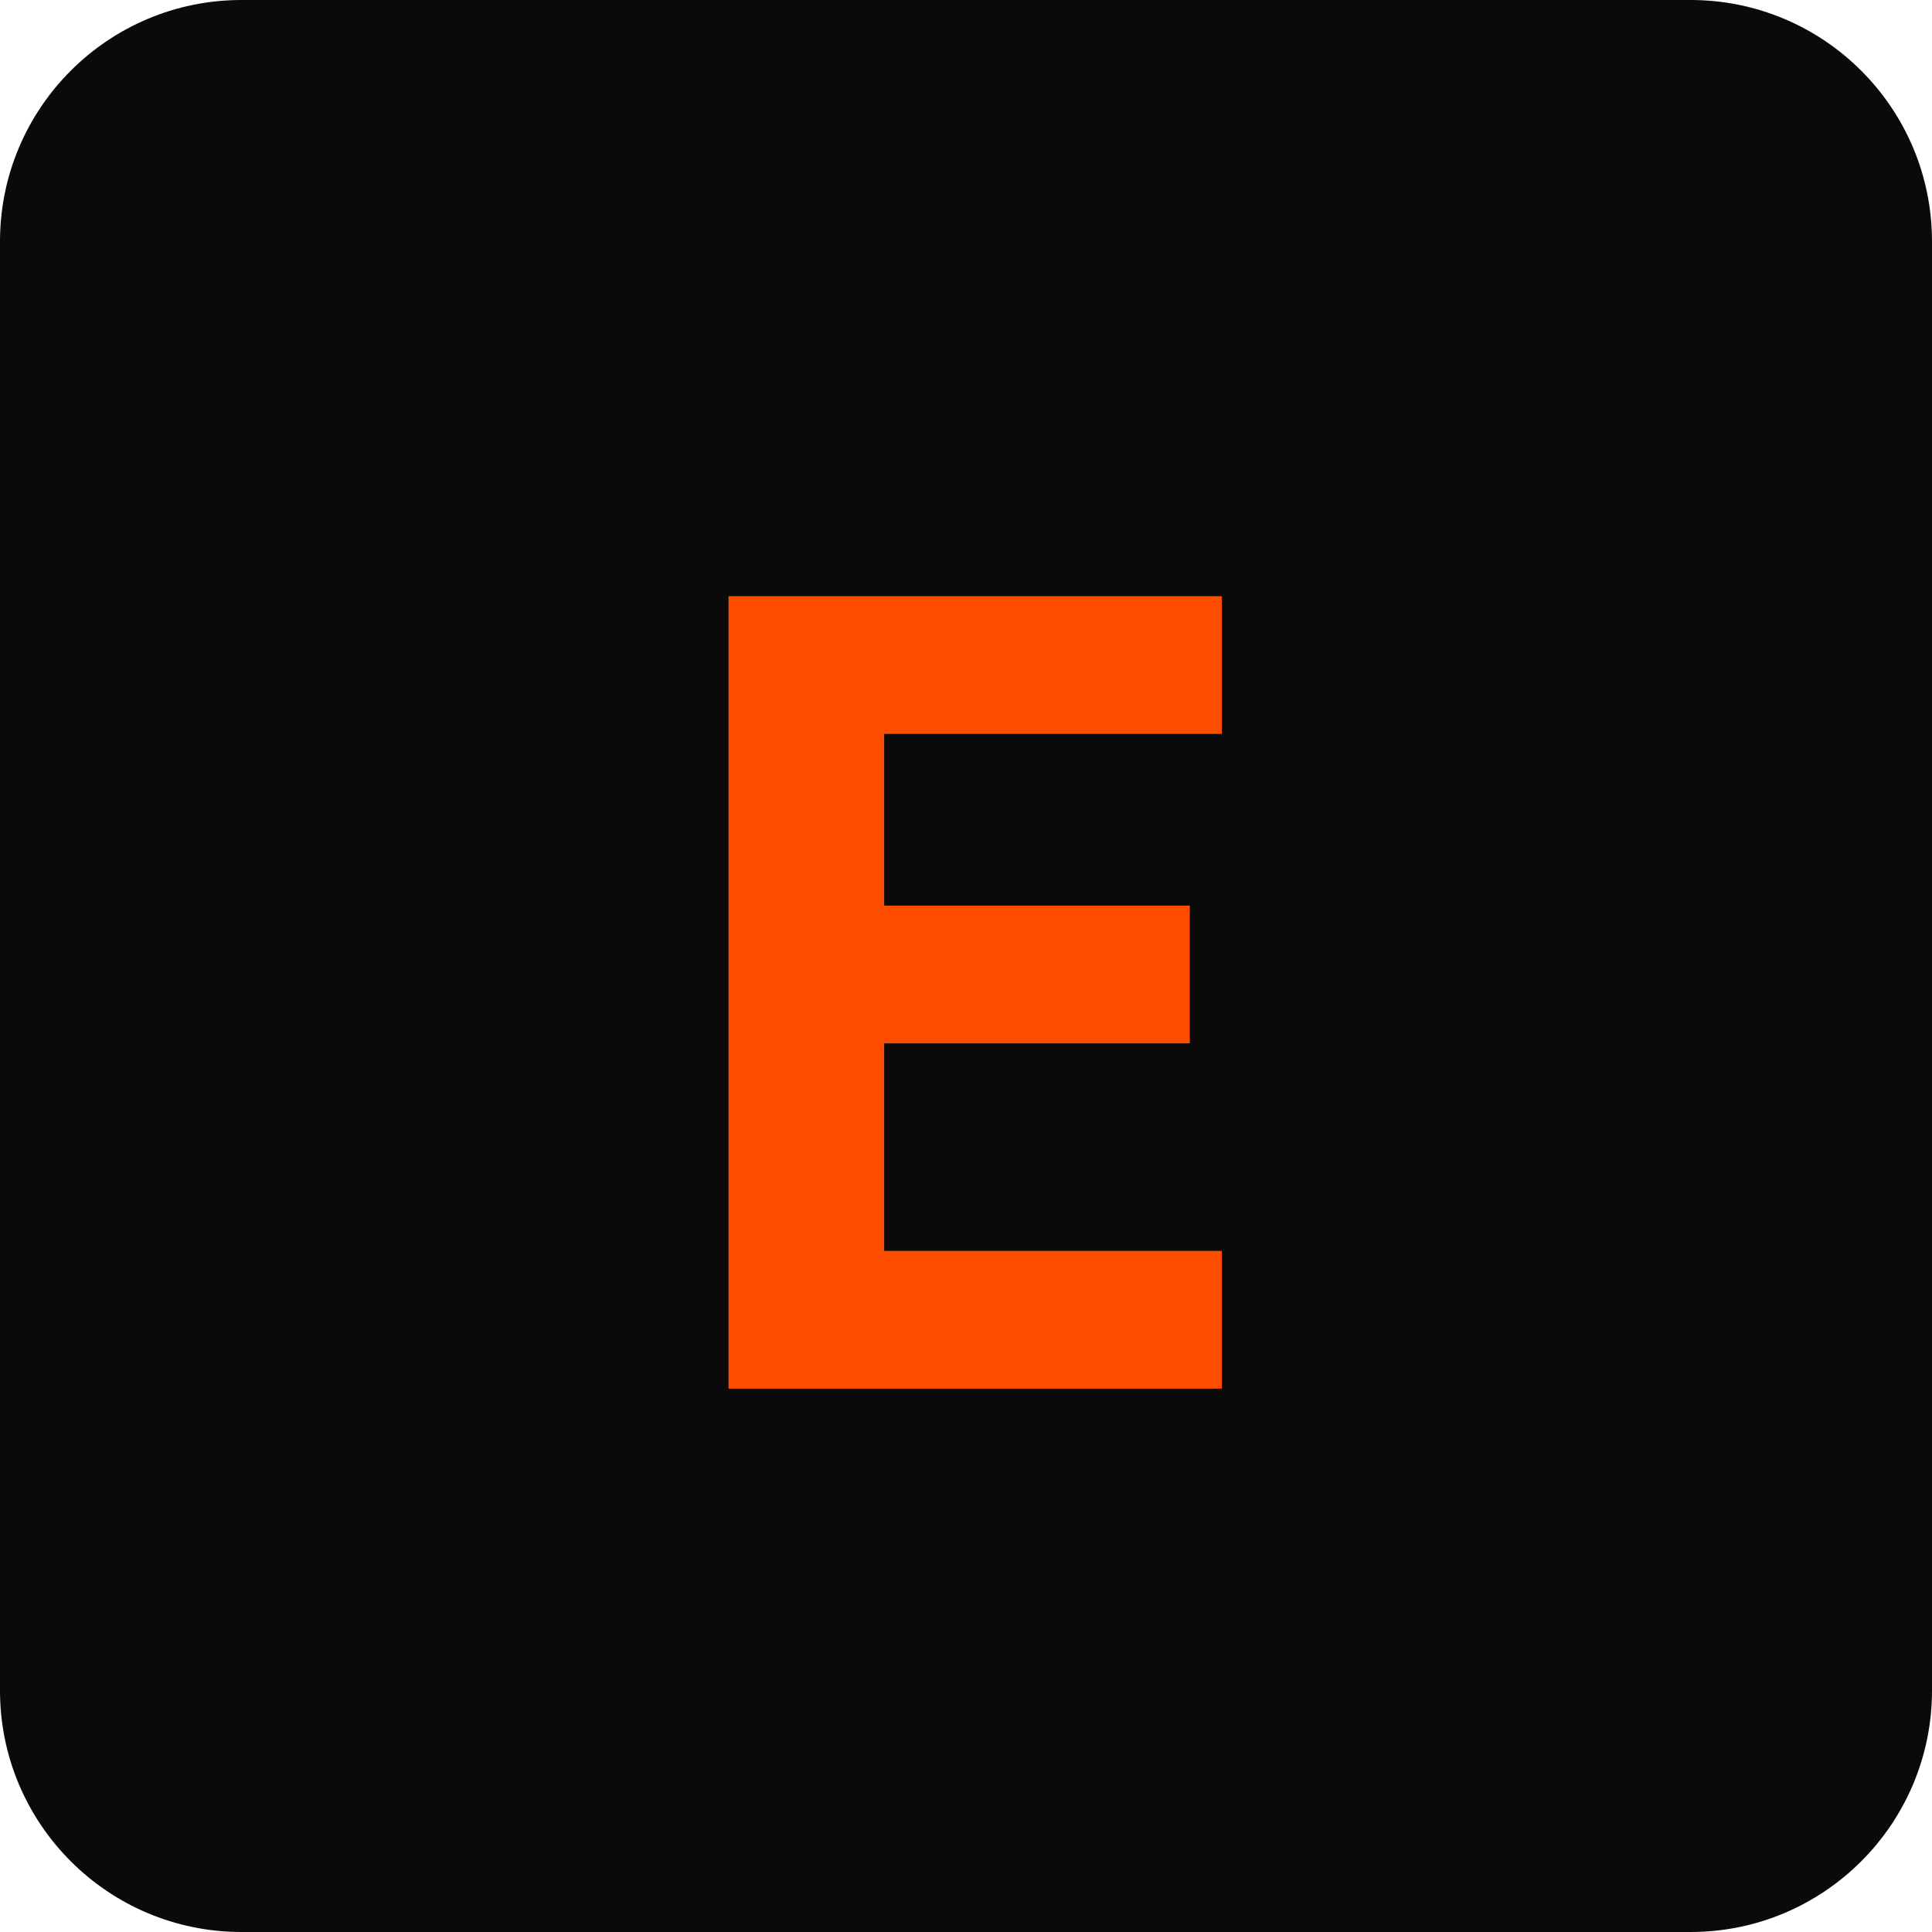
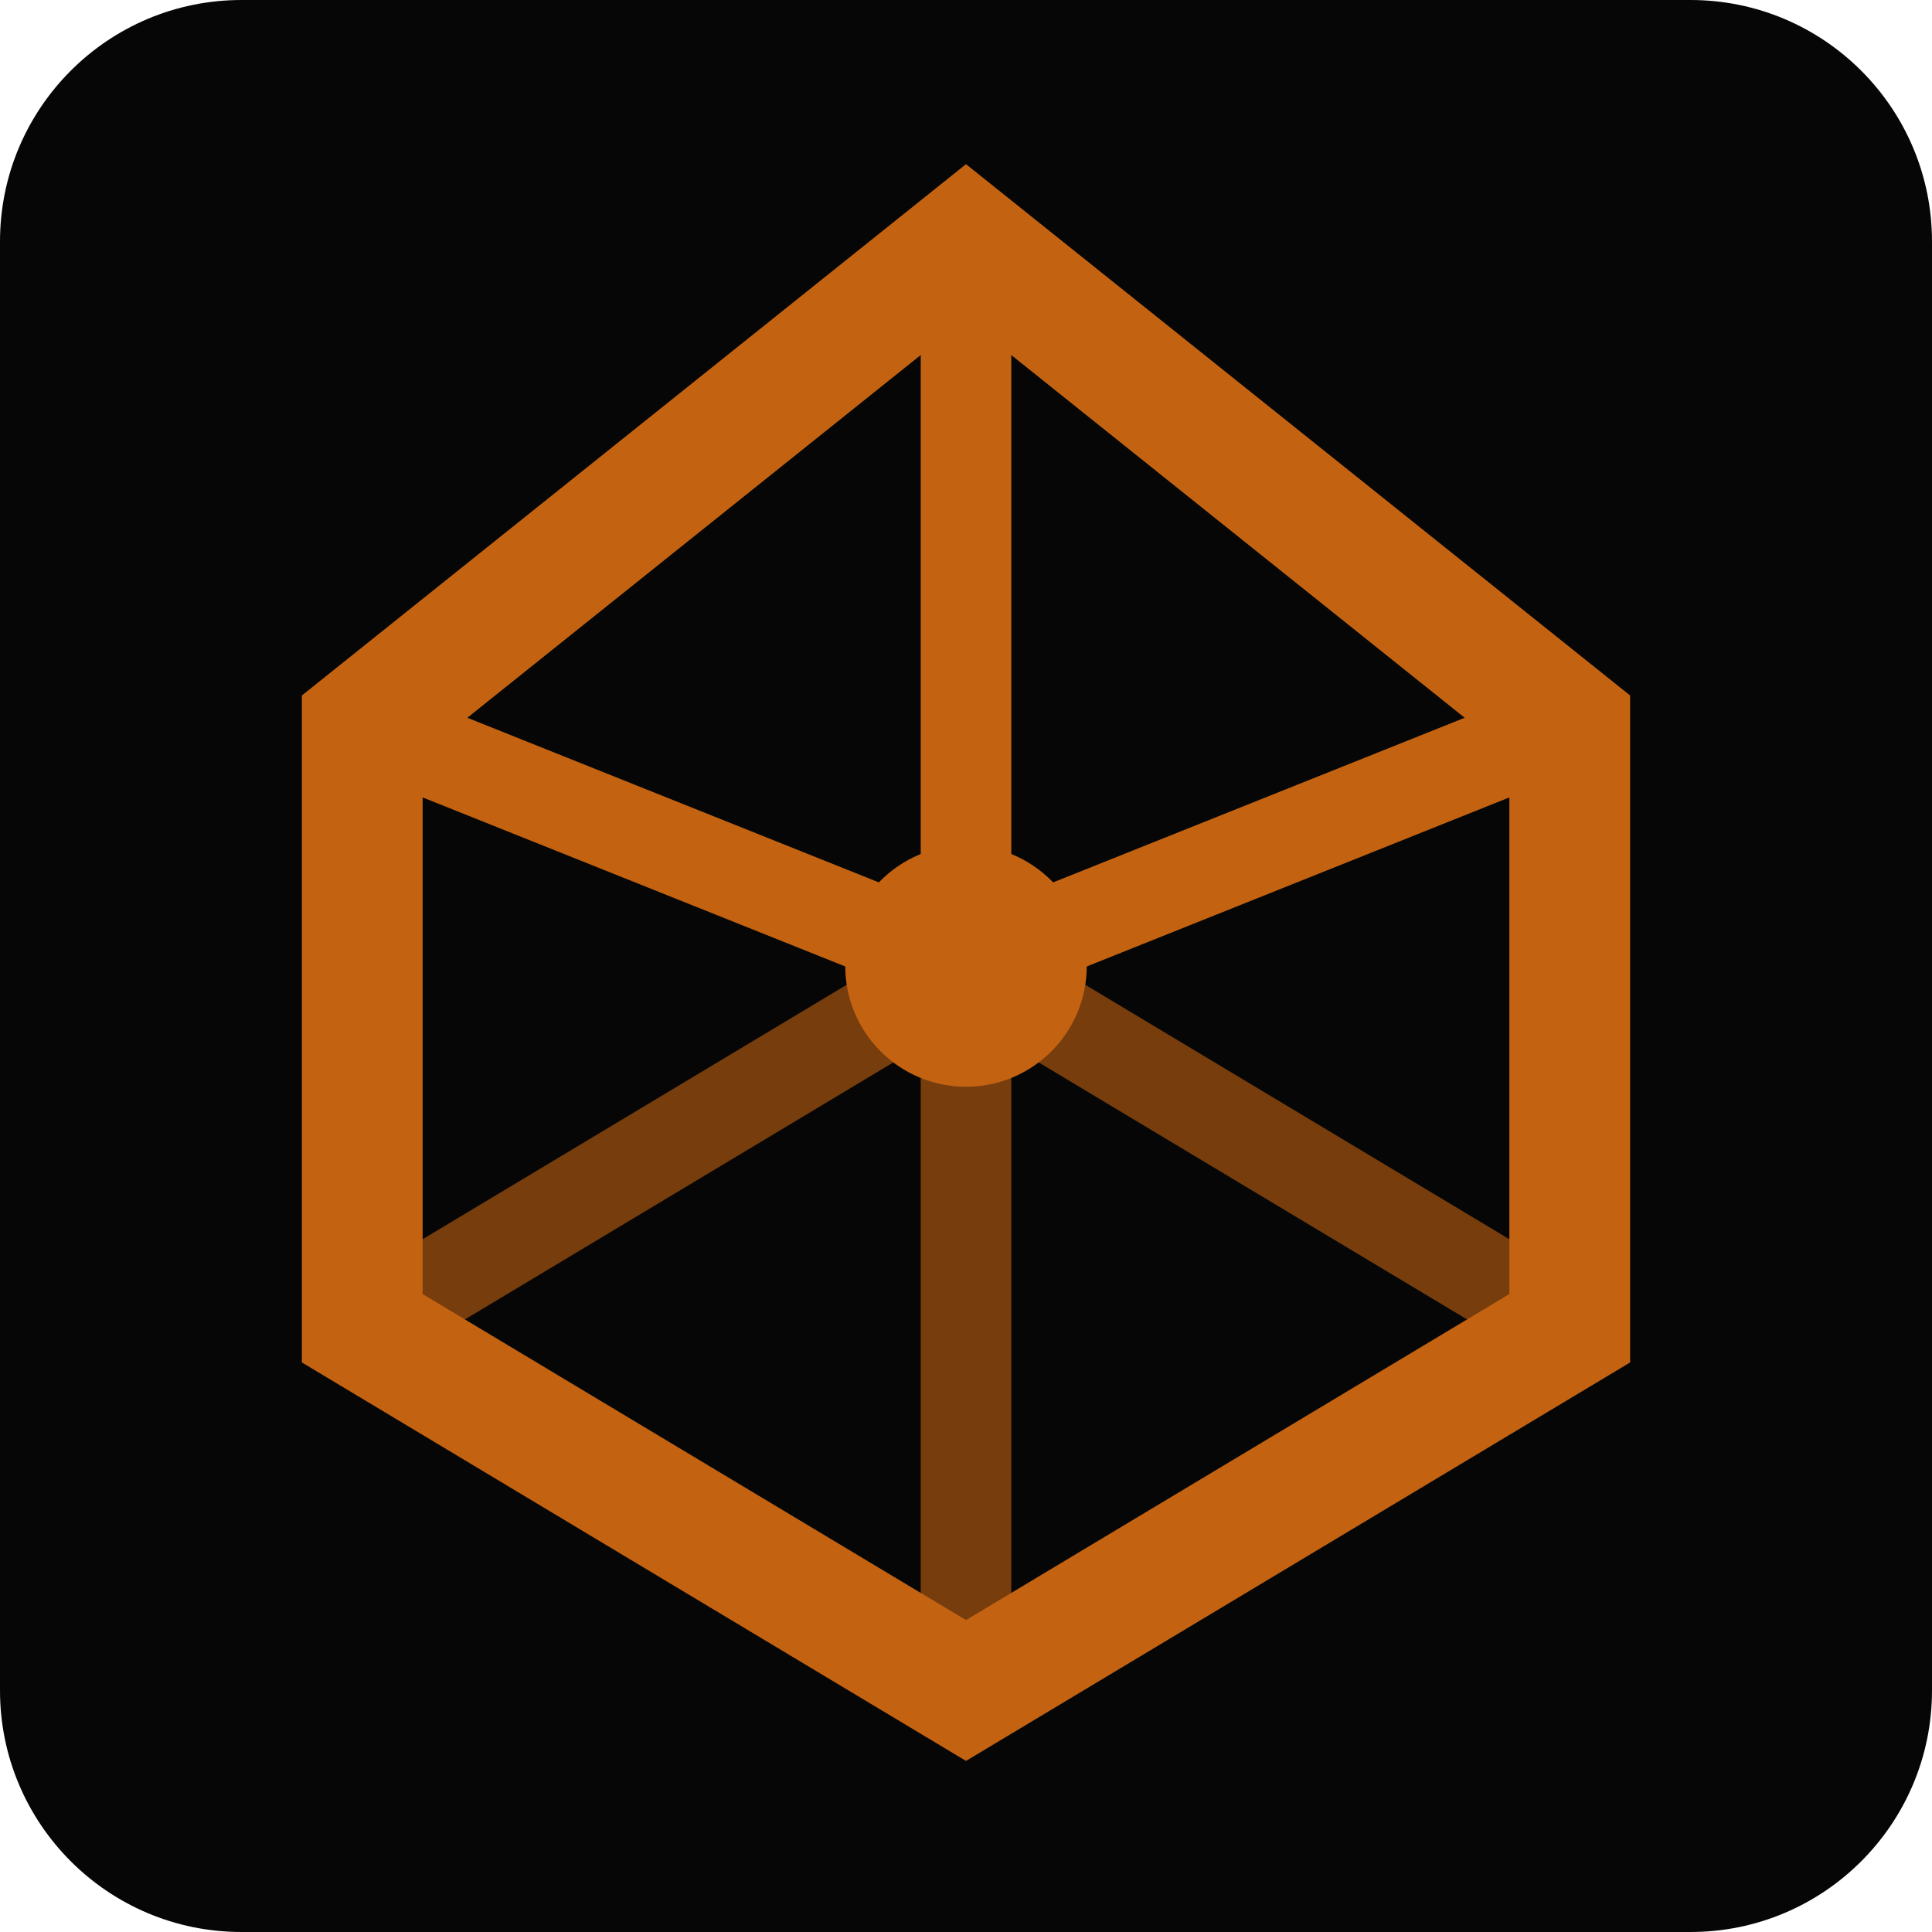
<svg xmlns="http://www.w3.org/2000/svg" viewBox="0 0 32 32">
-   <rect width="32" height="32" rx="4" fill="#0A0A0A" />
-   <text x="16" y="23" font-family="monospace" font-size="18" font-weight="bold" fill="#FF4D00" text-anchor="middle">E</text>
+   <rect width="32" height="32" rx="4" fill="#060606" />
+   <polygon points="16,4 26,12 26,22 16,28 6,22 6,12" fill="none" stroke="#C36312" stroke-width="2" />
+   <line x1="16" y1="4" x2="16" y2="16" stroke="#C36312" stroke-width="1.5" />
+   <line x1="16" y1="16" x2="6" y2="12" stroke="#C36312" stroke-width="1.5" />
+   <line x1="16" y1="16" x2="26" y2="12" stroke="#C36312" stroke-width="1.5" />
+   <line x1="16" y1="16" x2="16" y2="28" stroke="#C36312" stroke-width="1.5" opacity="0.6" />
+   <line x1="16" y1="16" x2="6" y2="22" stroke="#C36312" stroke-width="1.5" opacity="0.6" />
+   <line x1="16" y1="16" x2="26" y2="22" stroke="#C36312" stroke-width="1.5" opacity="0.6" />
+   <circle cx="16" cy="16" r="2" fill="#C36312" />
</svg>
